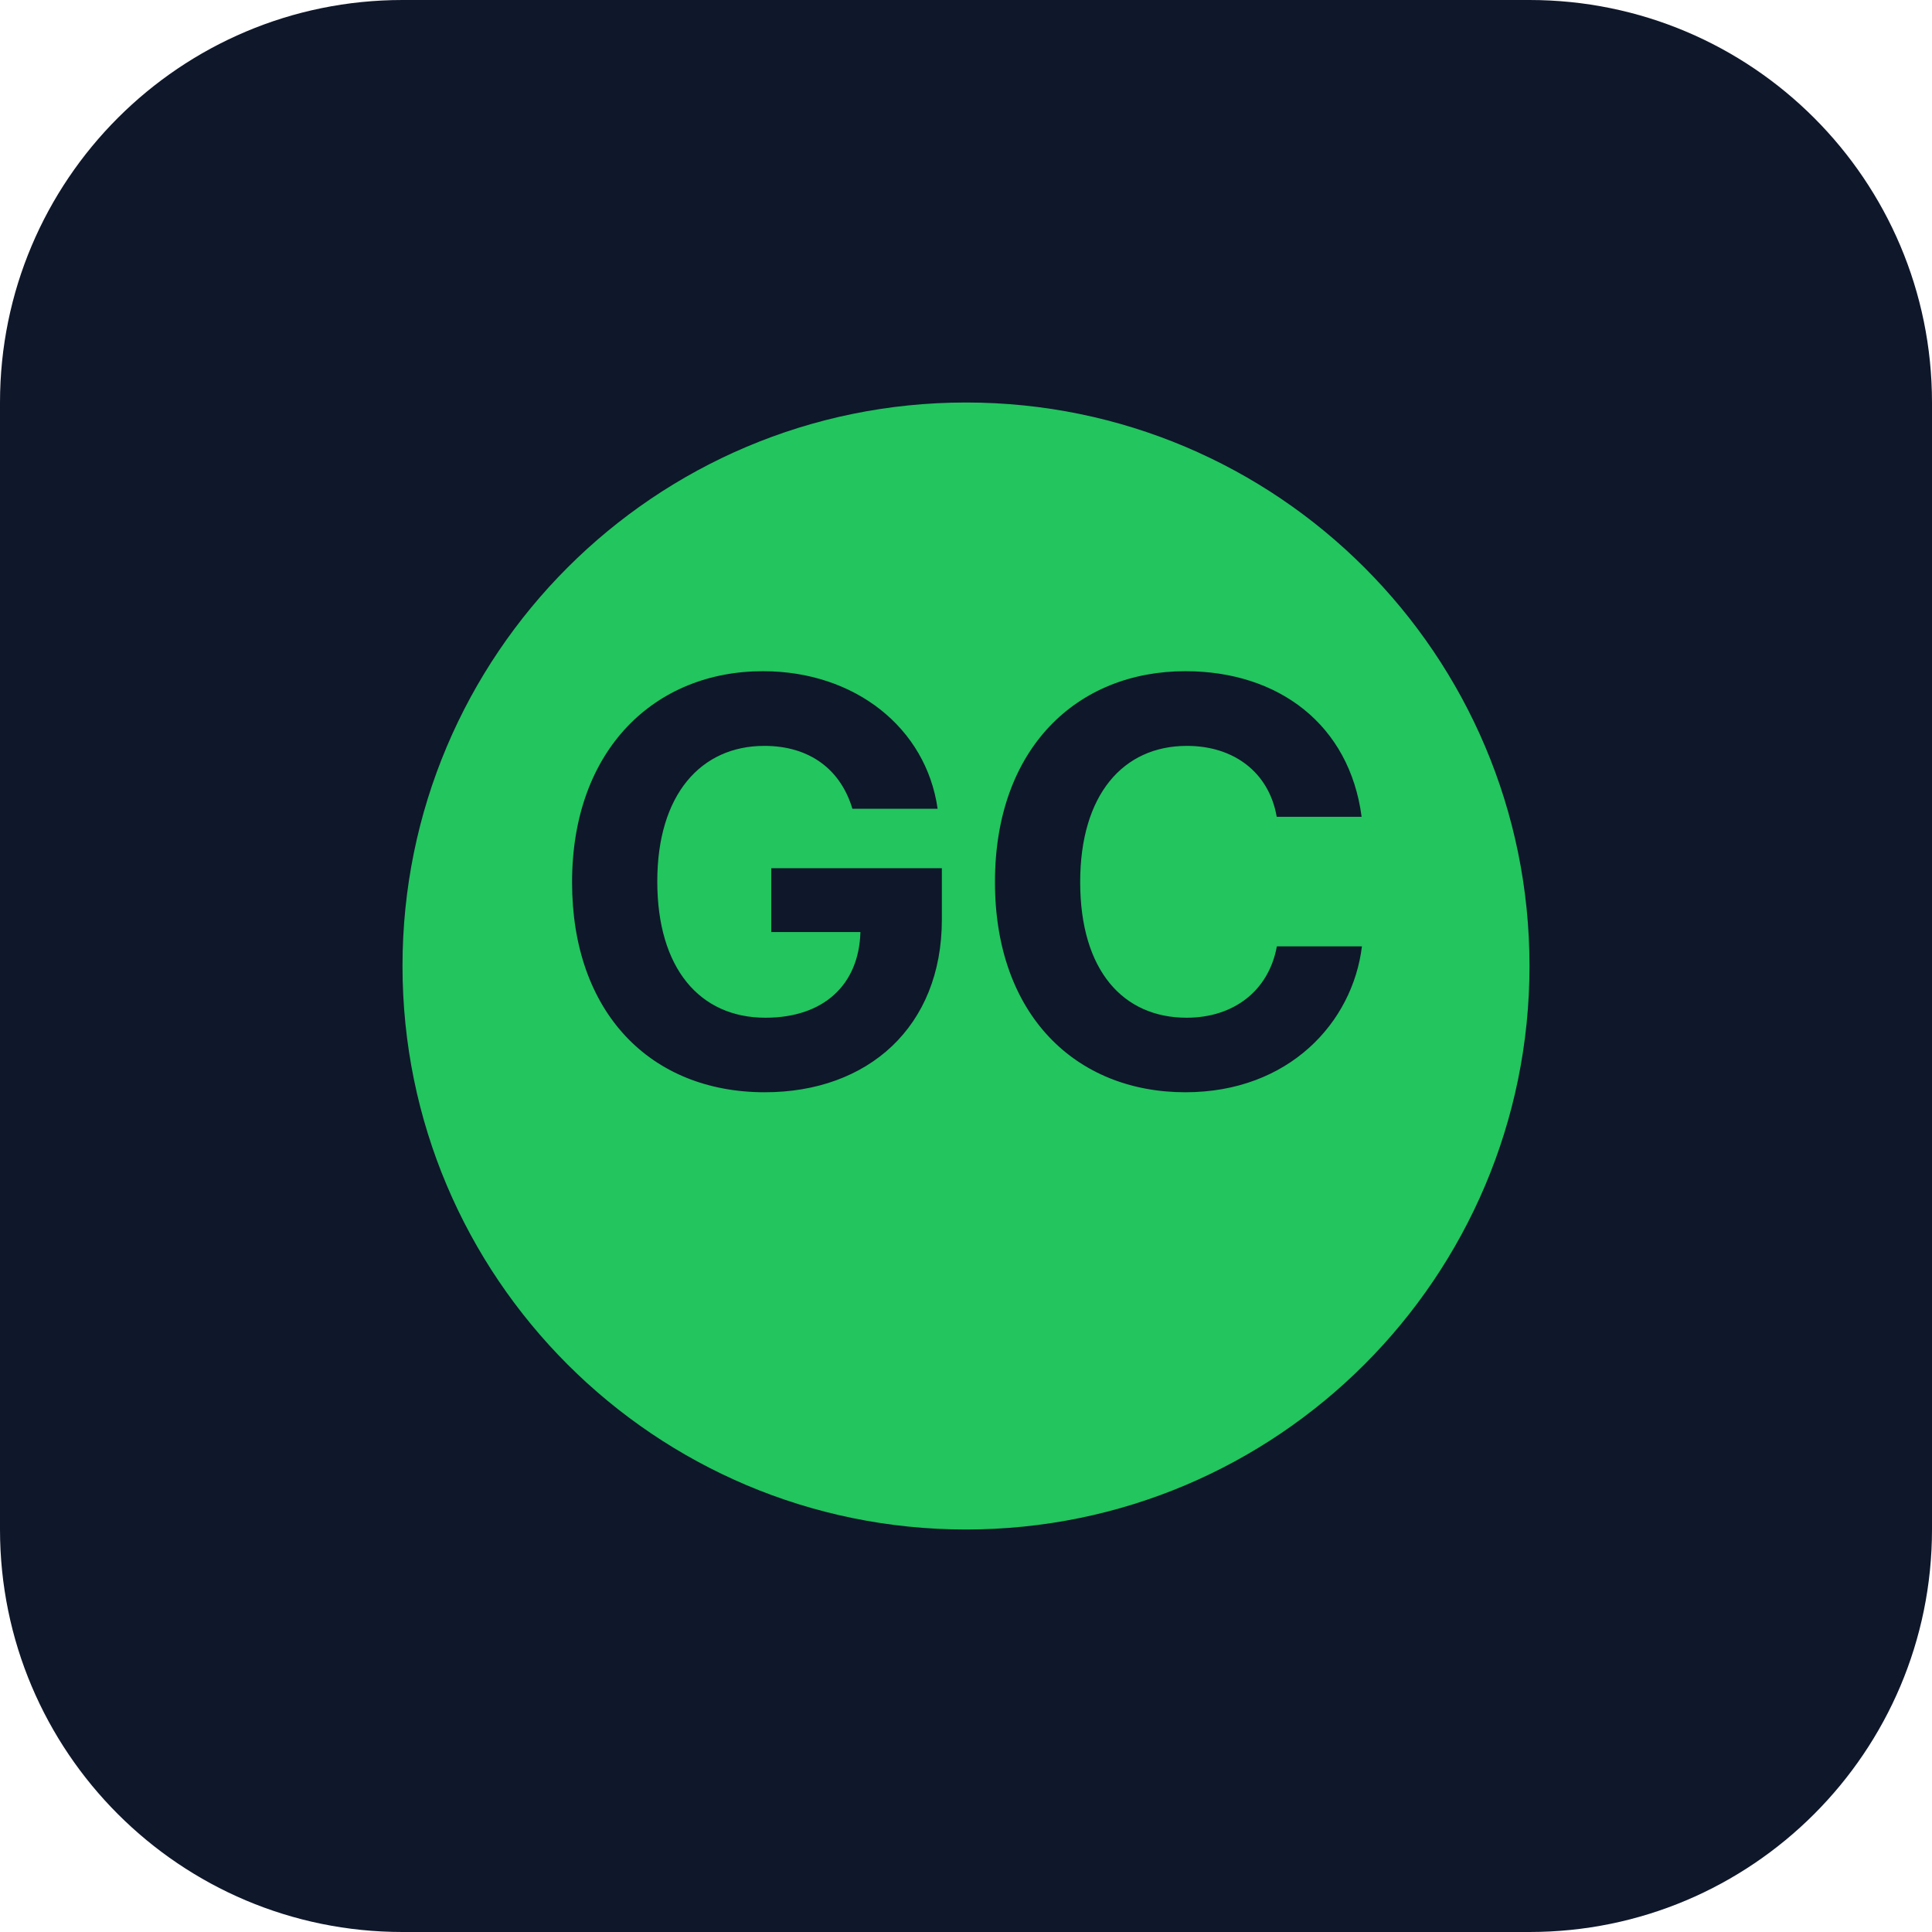
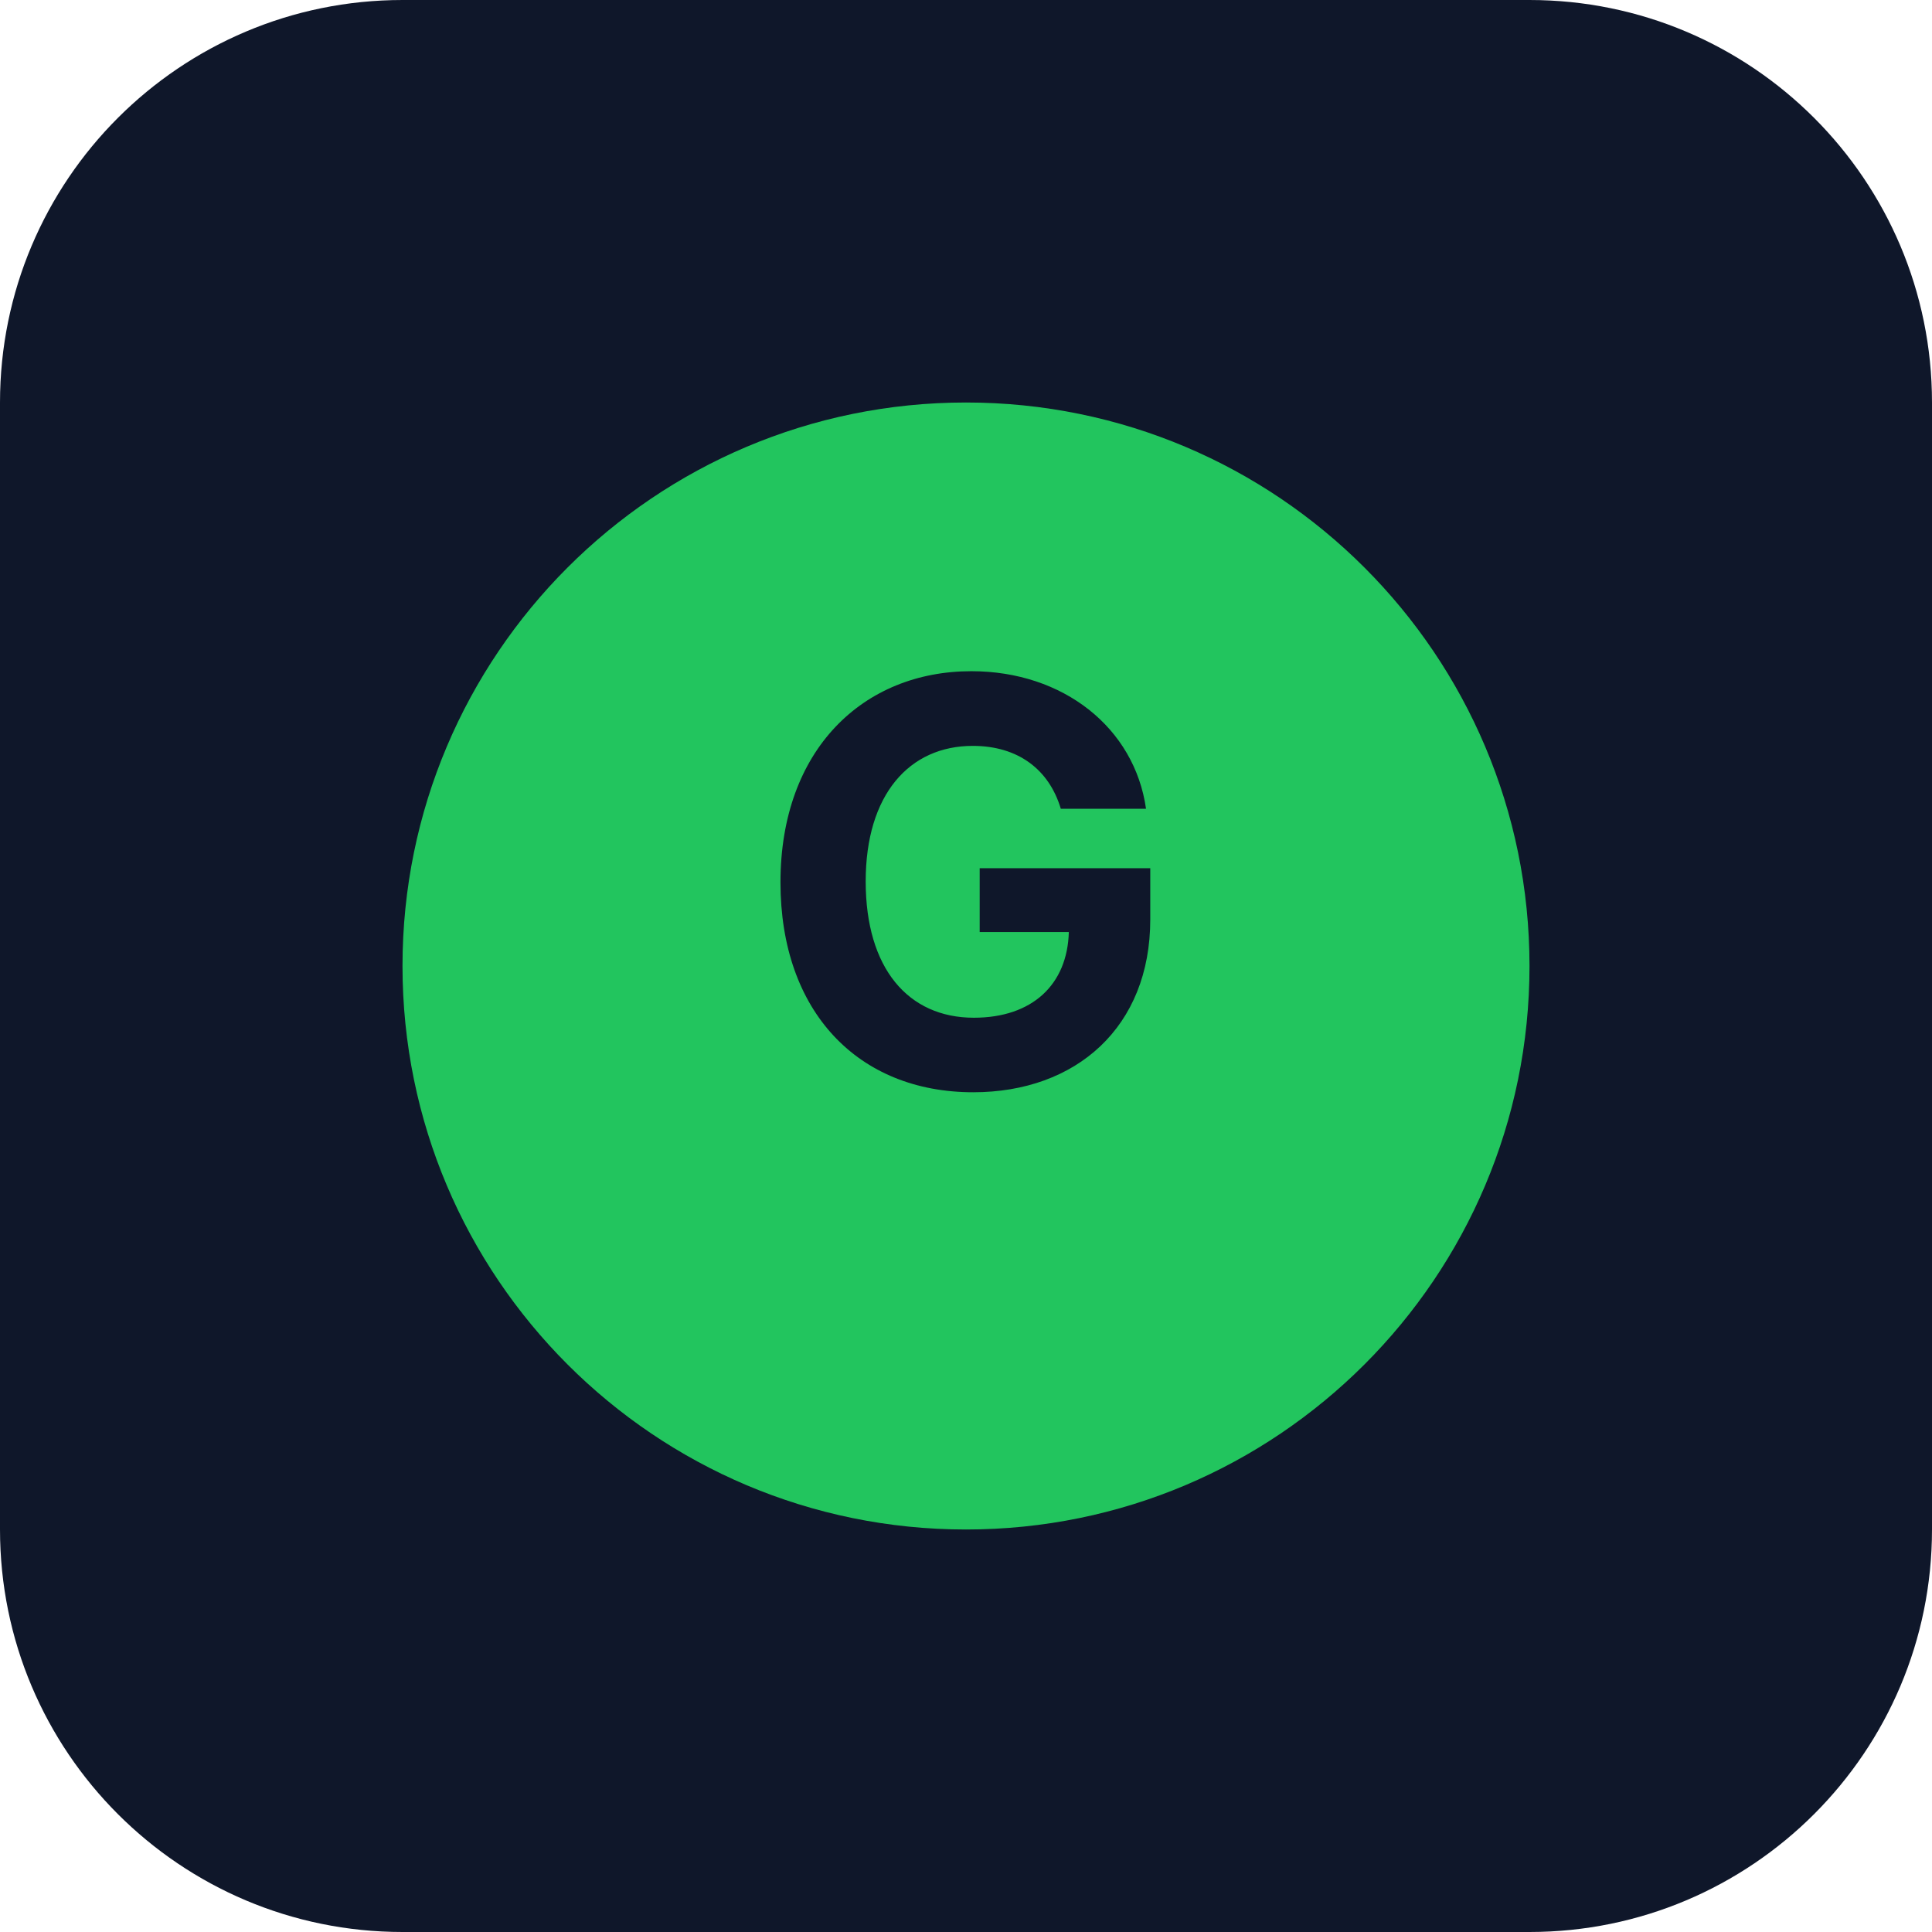
<svg xmlns="http://www.w3.org/2000/svg" width="192" height="192" viewBox="0 0 192 192" fill="none">
  <rect width="192" height="192" rx="40" fill="#0f172a" />
  <circle cx="96" cy="96" r="56" fill="#22c55e" />
-   <text x="96" y="108" text-anchor="middle" font-size="56" font-family="Inter, Arial, sans-serif" fill="#0f172a" font-weight="700">GC</text>
+   <text x="96" y="108" text-anchor="middle" font-size="56" font-family="Inter, Arial, sans-serif" fill="#0f172a" font-weight="700">G</text>
</svg>
